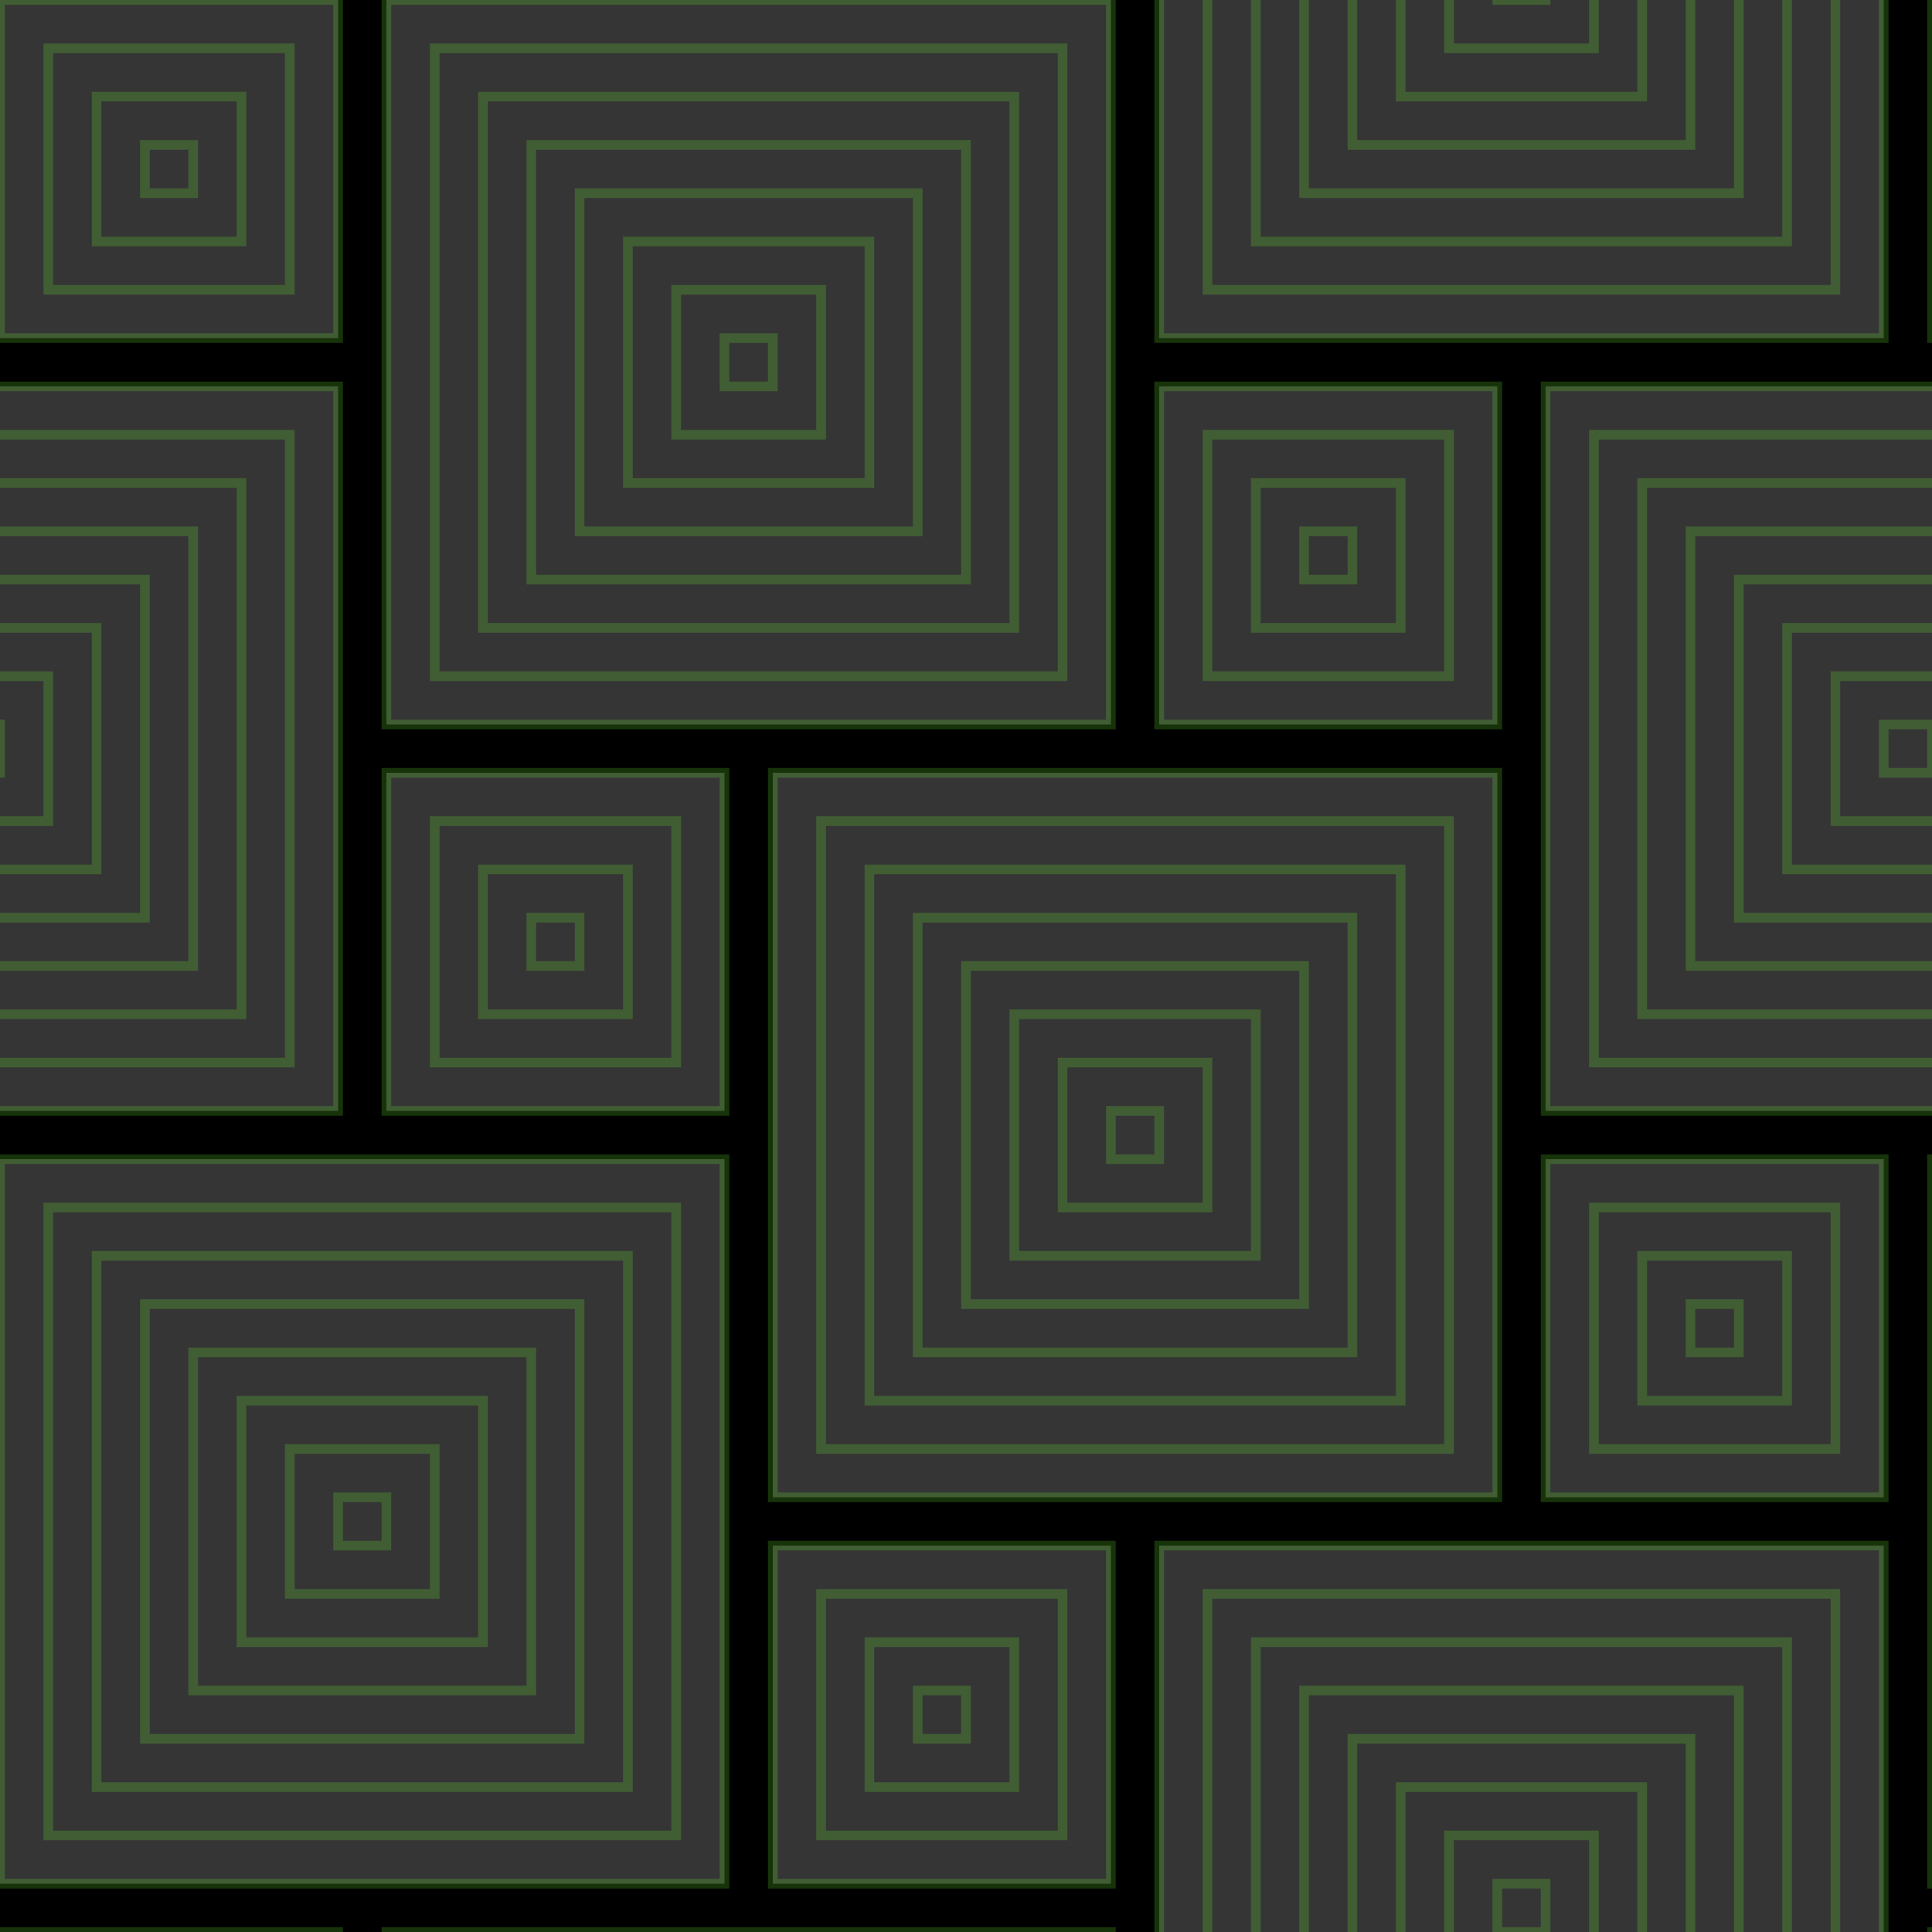
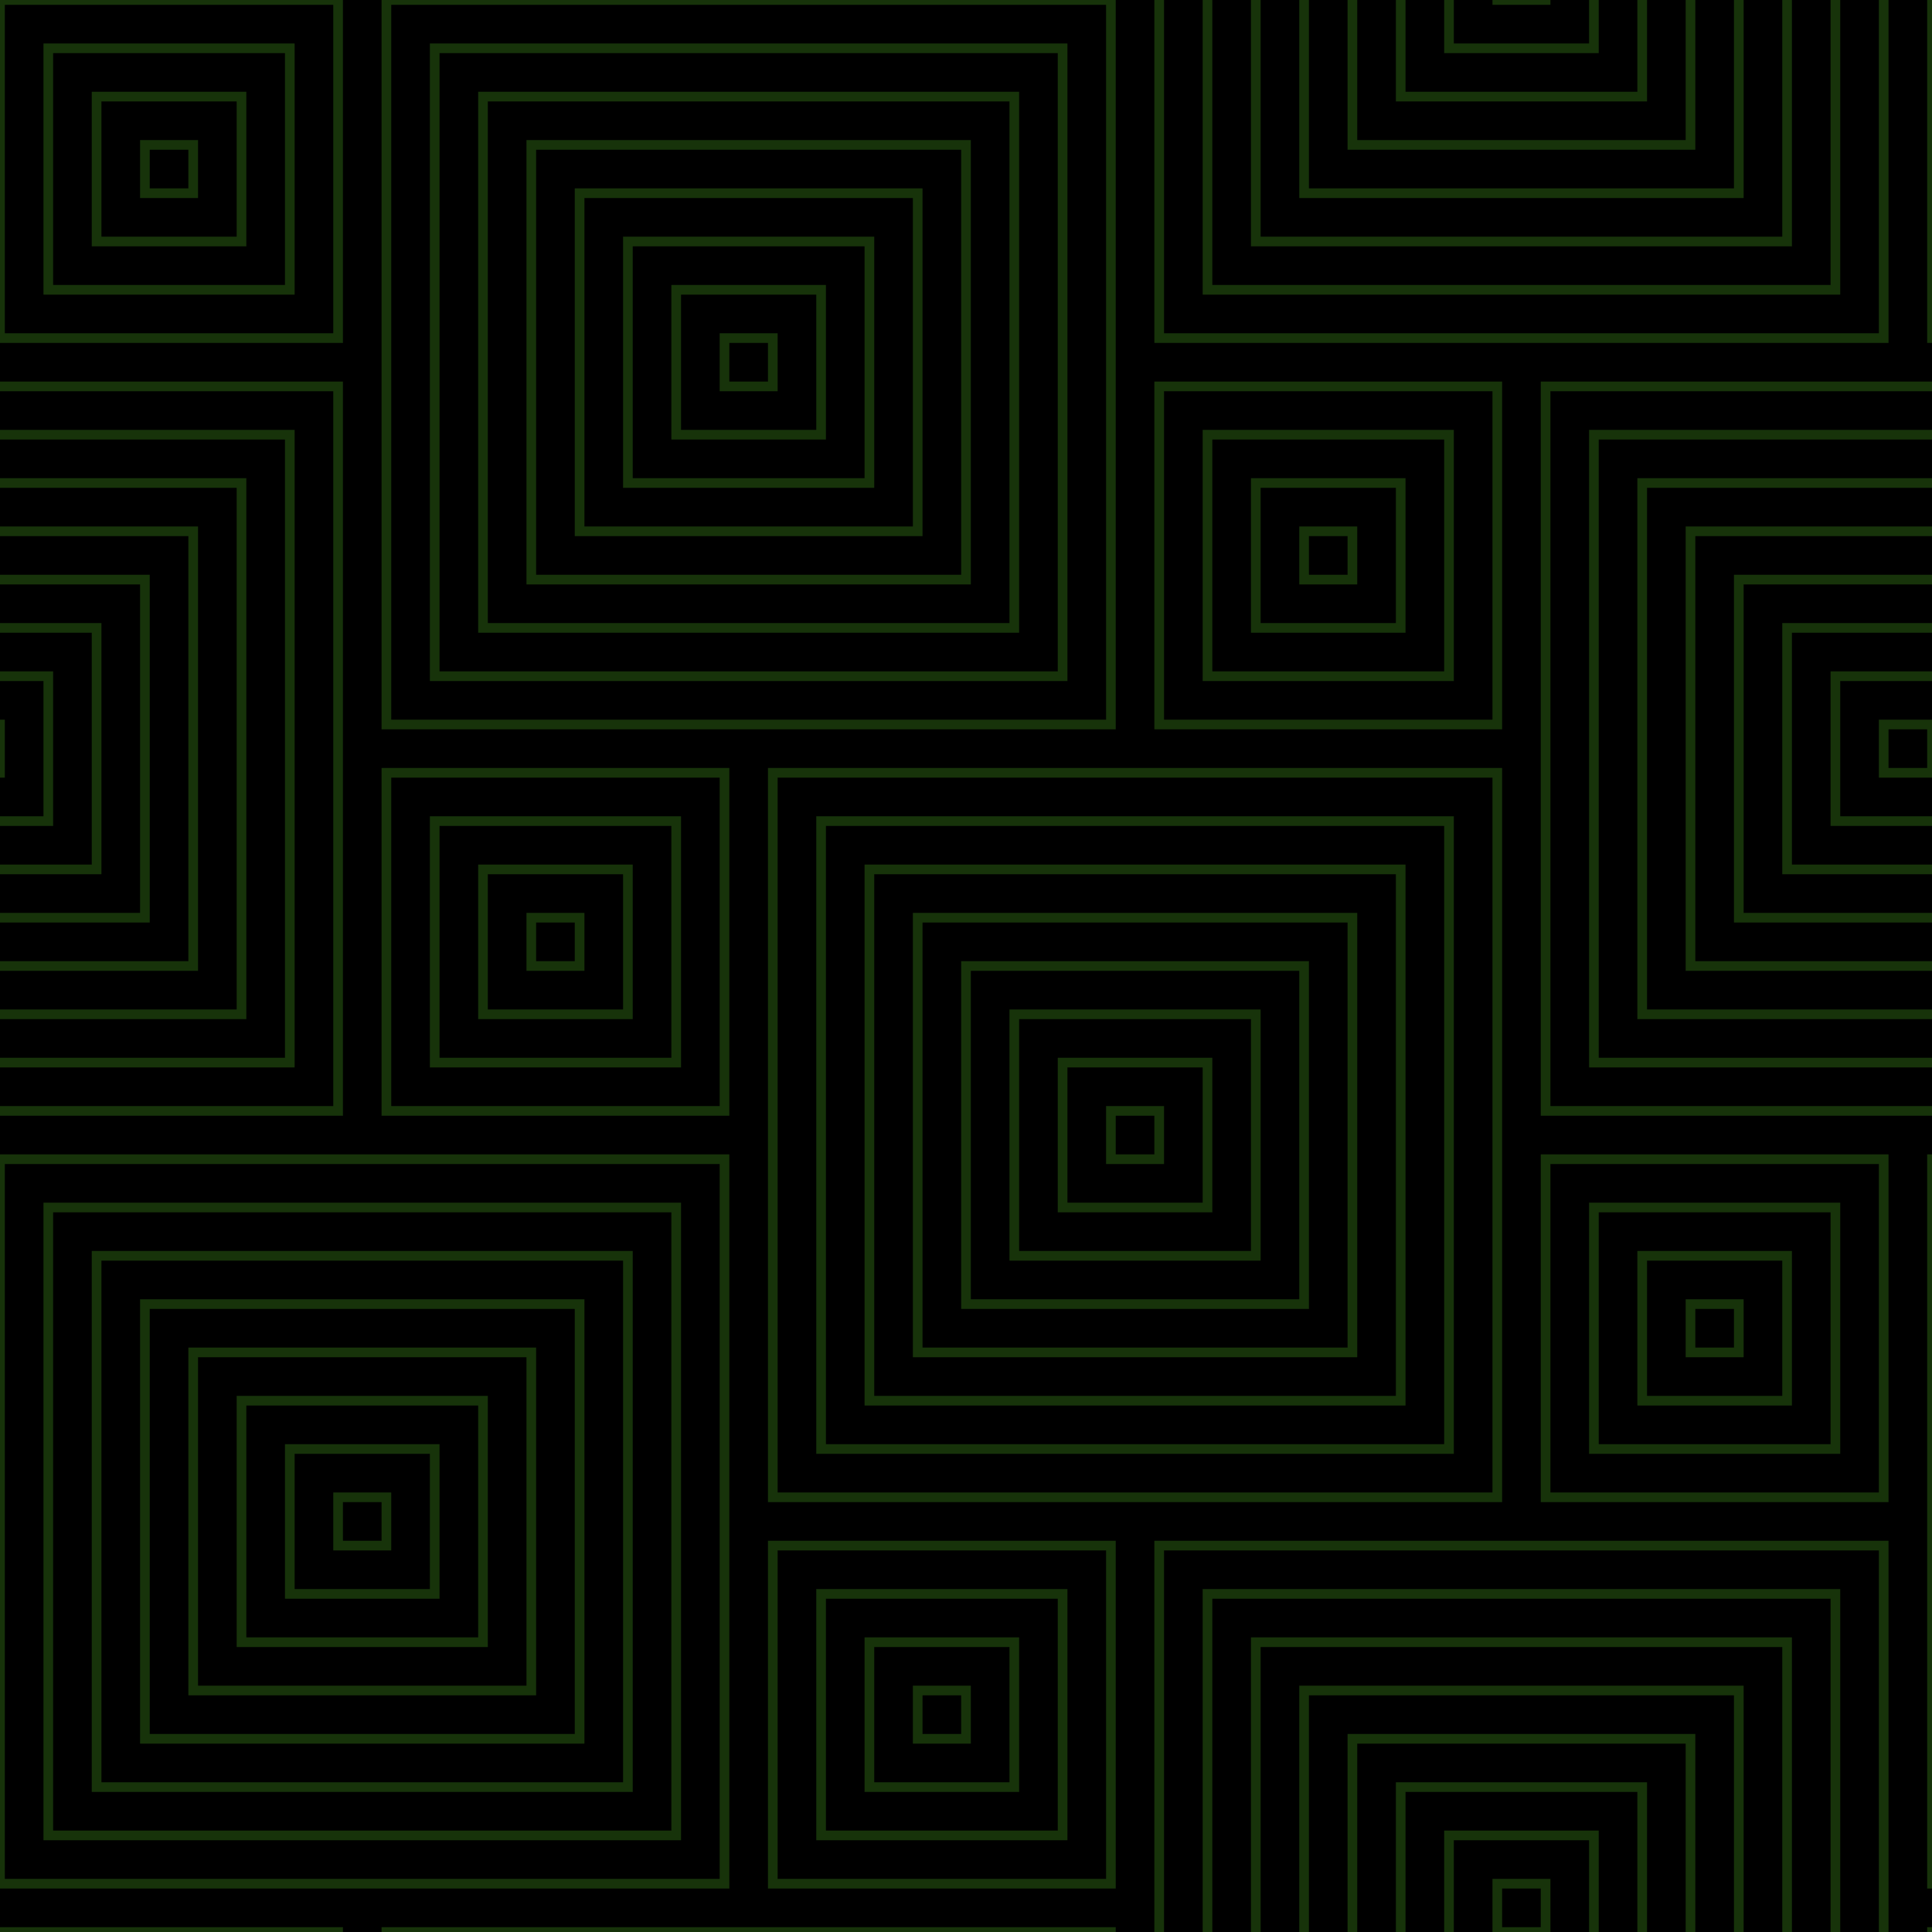
<svg xmlns="http://www.w3.org/2000/svg" width="400" height="400" viewBox="0 0 200 200">
  <rect fill="#000000" width="200" height="200" />
-   <g fill="#353535" stroke="#7F3" stroke-width="1" stroke-opacity="0.2">
+   <g fill="none" stroke="#7F3" stroke-width="1" stroke-opacity="0.2">
    <rect x="-40" y="40" width="75" height="75" />
    <rect x="-35" y="45" width="65" height="65" />
    <rect x="-30" y="50" width="55" height="55" />
    <rect x="-25" y="55" width="45" height="45" />
    <rect x="-20" y="60" width="35" height="35" />
    <rect x="-15" y="65" width="25" height="25" />
    <rect x="-10" y="70" width="15" height="15" />
    <rect x="-5" y="75" width="5" height="5" />
    <rect width="35" height="35" />
    <rect x="5" y="5" width="25" height="25" />
    <rect x="10" y="10" width="15" height="15" />
    <rect x="15" y="15" width="5" height="5" />
    <rect x="40" width="75" height="75" />
    <rect x="45" y="5" width="65" height="65" />
    <rect x="50" y="10" width="55" height="55" />
    <rect x="55" y="15" width="45" height="45" />
    <rect x="60" y="20" width="35" height="35" />
    <rect x="65" y="25" width="25" height="25" />
    <rect x="70" y="30" width="15" height="15" />
    <rect x="75" y="35" width="5" height="5" />
    <rect x="40" y="80" width="35" height="35" />
    <rect x="45" y="85" width="25" height="25" />
    <rect x="50" y="90" width="15" height="15" />
    <rect x="55" y="95" width="5" height="5" />
    <rect x="120" y="-40" width="75" height="75" />
    <rect x="125" y="-35" width="65" height="65" />
    <rect x="130" y="-30" width="55" height="55" />
    <rect x="135" y="-25" width="45" height="45" />
    <rect x="140" y="-20" width="35" height="35" />
    <rect x="145" y="-15" width="25" height="25" />
    <rect x="150" y="-10" width="15" height="15" />
    <rect x="155" y="-5" width="5" height="5" />
    <rect x="120" y="40" width="35" height="35" />
    <rect x="125" y="45" width="25" height="25" />
    <rect x="130" y="50" width="15" height="15" />
    <rect x="135" y="55" width="5" height="5" />
    <rect y="120" width="75" height="75" />
    <rect x="5" y="125" width="65" height="65" />
    <rect x="10" y="130" width="55" height="55" />
    <rect x="15" y="135" width="45" height="45" />
    <rect x="20" y="140" width="35" height="35" />
    <rect x="25" y="145" width="25" height="25" />
    <rect x="30" y="150" width="15" height="15" />
    <rect x="35" y="155" width="5" height="5" />
    <rect x="200" y="120" width="75" height="75" />
    <rect x="40" y="200" width="75" height="75" />
    <rect x="80" y="80" width="75" height="75" />
    <rect x="85" y="85" width="65" height="65" />
    <rect x="90" y="90" width="55" height="55" />
    <rect x="95" y="95" width="45" height="45" />
    <rect x="100" y="100" width="35" height="35" />
    <rect x="105" y="105" width="25" height="25" />
    <rect x="110" y="110" width="15" height="15" />
    <rect x="115" y="115" width="5" height="5" />
    <rect x="80" y="160" width="35" height="35" />
    <rect x="85" y="165" width="25" height="25" />
    <rect x="90" y="170" width="15" height="15" />
    <rect x="95" y="175" width="5" height="5" />
    <rect x="120" y="160" width="75" height="75" />
    <rect x="125" y="165" width="65" height="65" />
    <rect x="130" y="170" width="55" height="55" />
    <rect x="135" y="175" width="45" height="45" />
    <rect x="140" y="180" width="35" height="35" />
    <rect x="145" y="185" width="25" height="25" />
    <rect x="150" y="190" width="15" height="15" />
    <rect x="155" y="195" width="5" height="5" />
    <rect x="160" y="40" width="75" height="75" />
    <rect x="165" y="45" width="65" height="65" />
    <rect x="170" y="50" width="55" height="55" />
    <rect x="175" y="55" width="45" height="45" />
    <rect x="180" y="60" width="35" height="35" />
    <rect x="185" y="65" width="25" height="25" />
    <rect x="190" y="70" width="15" height="15" />
    <rect x="195" y="75" width="5" height="5" />
    <rect x="160" y="120" width="35" height="35" />
    <rect x="165" y="125" width="25" height="25" />
    <rect x="170" y="130" width="15" height="15" />
    <rect x="175" y="135" width="5" height="5" />
    <rect x="200" y="200" width="35" height="35" />
    <rect x="200" width="35" height="35" />
    <rect y="200" width="35" height="35" />
  </g>
</svg>
